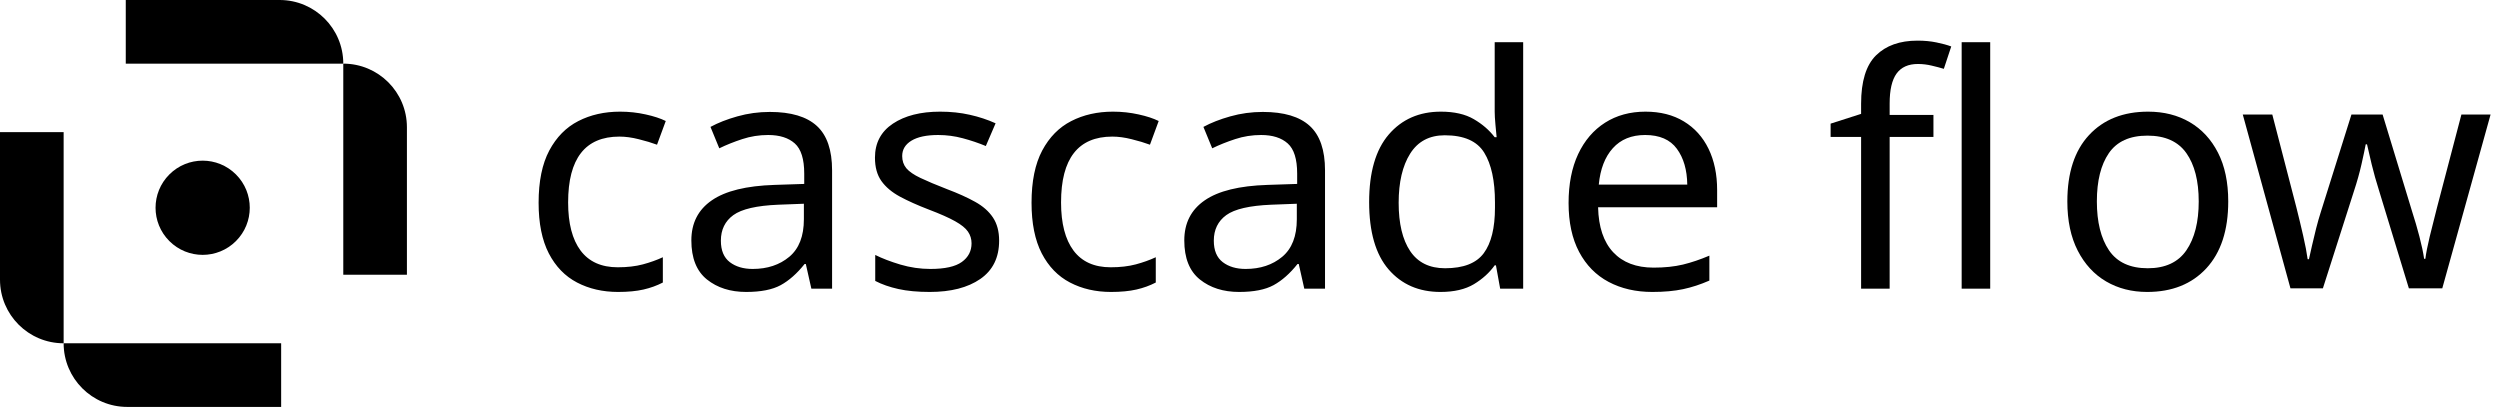
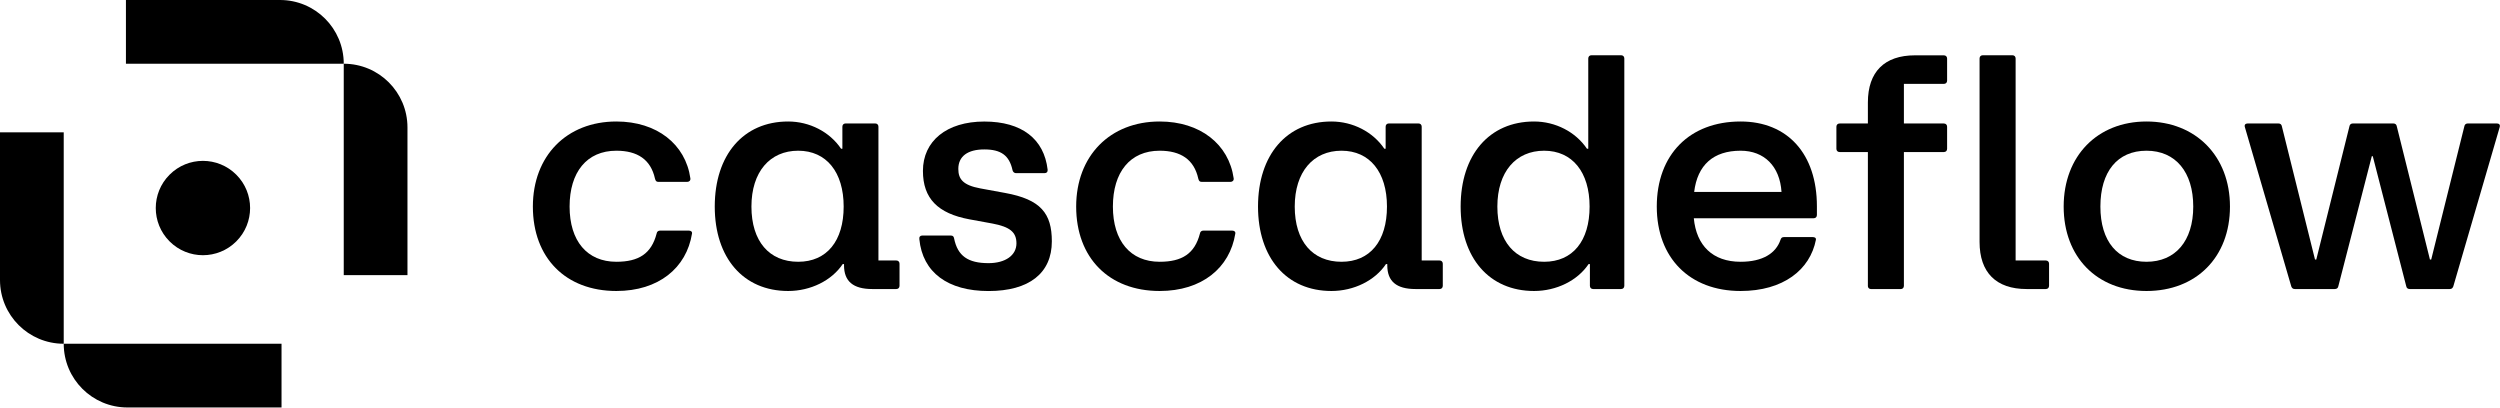
- <svg xmlns="http://www.w3.org/2000/svg" id="Layer_1" viewBox="0 0 563.75 91.76">
-   <defs>
-     <style>
-       .cls-1 {
-         font-family: AtAero-Medium, 'At Aero';
-         font-size: 73.13px;
-         font-weight: 500;
-       }
- 
-       .cls-2 {
-         letter-spacing: -.01em;
-       }
-     </style>
-   </defs>
+ <svg xmlns="http://www.w3.org/2000/svg" id="Layer_1" viewBox="0 0 562.99 91.76">
  <path d="M38.19,54.36c-4.15-4.15-4.15-10.87,0-15.02,4.15-4.15,10.87-4.15,15.02,0,4.15,4.15,4.15,10.87,0,15.02s-10.87,4.15-15.02,0Z" />
  <path d="M63.4,91.76H28.7c-7.93,0-14.35-6.42-14.35-14.35h49.05v14.35Z" />
  <path d="M14.35,77.41c-7.93,0-14.35-6.42-14.35-14.35V29.8h14.35v47.61Z" />
  <path d="M28.36,0h34.7c7.93,0,14.35,6.42,14.35,14.35H28.36V0Z" />
  <path d="M77.41,14.35c7.93,0,14.35,6.42,14.35,14.35v33.26h-14.35V14.35Z" />
-   <text class="cls-1" transform="translate(117.44 65.1)">
-     <tspan x="0" y="0">cascade</tspan>
-     <tspan class="cls-2" x="294.27" y="0">fl</tspan>
-     <tspan x="344.73" y="0">ow</tspan>
-   </text>
+   <g>
+     <path d="M120,46.52c0-11.41,7.61-19.16,18.8-19.16,9.14,0,15.58,5.12,16.67,12.8.07.51-.29.8-.73.8h-6.44c-.51,0-.66-.22-.8-.73-.95-4.31-3.95-6.29-8.7-6.29-6.66,0-10.53,4.83-10.53,12.58s3.95,12.43,10.53,12.43c5.05,0,7.9-1.83,9.07-6.36.07-.44.37-.66.8-.66h6.44c.44,0,.8.22.73.66-1.24,7.75-7.53,12.94-17.04,12.94-11.41,0-18.8-7.46-18.8-19.01Z" />
+     <path d="M160.96,46.52c0-11.63,6.44-19.16,16.53-19.16,4.83,0,9.36,2.34,11.92,6.14h.29v-4.97c0-.44.29-.73.73-.73h6.66c.44,0,.73.29.73.73v30.13h4.02c.44,0,.73.29.73.73v4.97c0,.44-.29.73-.73.73h-5.41c-4.31,0-6.36-1.75-6.36-5.34v-.29h-.29c-2.49,3.73-7.24,6.07-12.29,6.07-10.09,0-16.53-7.46-16.53-19.01ZM179.75,58.95c6.44,0,10.24-4.68,10.24-12.43s-3.88-12.58-10.24-12.58-10.53,4.75-10.53,12.58,4.02,12.43,10.53,12.43Z" />
+     <path d="M207.03,53.84c-.07-.51.22-.8.66-.8h6.44c.51,0,.66.29.73.66.8,3.95,3.14,5.56,7.75,5.56,3.8,0,6.29-1.76,6.29-4.46,0-2.56-1.54-3.73-5.41-4.46l-5.19-.95c-7.09-1.32-10.46-4.68-10.46-10.9,0-6.73,5.34-11.12,13.82-11.12s13.46,3.95,14.26,10.82c.07.51-.22.8-.66.8h-6.44c-.51,0-.73-.37-.8-.66-.73-3.36-2.63-4.68-6.36-4.68s-5.85,1.54-5.85,4.39c0,2.27,1.02,3.66,4.97,4.39l5.56,1.02c8.04,1.46,10.53,4.61,10.53,10.9,0,7.17-5.12,11.19-14.26,11.19s-14.85-4.17-15.58-11.7Z" />
+     <path d="M242.35,46.52c0-11.41,7.61-19.16,18.8-19.16,9.14,0,15.58,5.12,16.67,12.8.07.51-.29.8-.73.8h-6.44c-.51,0-.66-.22-.8-.73-.95-4.31-3.95-6.29-8.7-6.29-6.66,0-10.53,4.83-10.53,12.58s3.95,12.43,10.53,12.43c5.05,0,7.9-1.83,9.07-6.36.07-.44.37-.66.8-.66h6.44c.44,0,.8.22.73.66-1.24,7.75-7.53,12.94-17.04,12.94-11.41,0-18.8-7.46-18.8-19.01Z" />
+     <path d="M283.3,46.52c0-11.63,6.44-19.16,16.53-19.16,4.83,0,9.36,2.34,11.92,6.14h.29v-4.97c0-.44.29-.73.73-.73h6.66c.44,0,.73.29.73.73v30.13h4.02c.44,0,.73.29.73.73v4.97c0,.44-.29.73-.73.73h-5.41c-4.31,0-6.36-1.75-6.36-5.34v-.29h-.29c-2.49,3.73-7.24,6.07-12.29,6.07-10.09,0-16.53-7.46-16.53-19.01ZM302.1,58.95c6.44,0,10.24-4.68,10.24-12.43s-3.88-12.58-10.24-12.58-10.53,4.75-10.53,12.58,4.02,12.43,10.53,12.43Z" />
+     <path d="M328.93,46.52c0-11.63,6.44-19.16,16.53-19.16,4.83,0,9.36,2.34,11.92,6.14h.29V13.17c0-.44.29-.73.73-.73h6.66c.44,0,.73.29.73.73v51.19c0,.44-.29.73-.73.73h-6.29c-.44,0-.73-.29-.73-.73v-4.9h-.29c-2.49,3.73-7.24,6.07-12.29,6.07-10.09,0-16.53-7.46-16.53-19.01ZM347.73,58.95c6.44,0,10.24-4.68,10.24-12.43s-3.88-12.58-10.24-12.58-10.53,4.75-10.53,12.58,4.02,12.43,10.53,12.43Z" />
+     <path d="M373.1,46.52c0-11.7,7.39-19.16,18.87-19.16,10.6,0,17.19,7.31,17.19,19.09v1.97c0,.44-.29.73-.73.73h-26.99c.58,6.14,4.24,9.8,10.53,9.8,4.97,0,7.97-1.9,9-4.97.15-.44.37-.59.8-.59h6.44c.51,0,.8.22.73.59-1.32,6.8-7.39,11.55-16.97,11.55-11.48,0-18.87-7.46-18.87-19.01ZM401.19,43.23c-.37-5.78-3.88-9.29-9.21-9.29-6.14,0-9.73,3.22-10.46,9.29h19.67Z" />
+     <path d="M420.64,64.37v-30.13h-6.36c-.44,0-.73-.29-.73-.73v-4.97c0-.44.29-.73.73-.73h6.36v-4.75c0-6.88,3.73-10.6,10.6-10.6h6.51c.44,0,.73.29.73.73v4.97c0,.44-.29.73-.73.73h-9v8.92h9c.44,0,.73.29.73.73v4.97c0,.44-.29.73-.73.73h-9v30.13c0,.44-.29.73-.73.73h-6.66c-.44,0-.73-.29-.73-.73ZM445.79,13.17c0-.44.29-.73.73-.73h6.66c.44,0,.73.29.73.73v45.49h6.8c.44,0,.73.29.73.73v4.97c0,.44-.29.73-.73.73h-4.32c-6.88,0-10.6-3.73-10.6-10.6V13.17Z" />
+     <path d="M464.73,46.52c0-11.41,7.61-19.16,18.65-19.16s18.8,7.75,18.8,19.16-7.61,19.01-18.8,19.01-18.65-7.68-18.65-19.01ZM483.38,58.95c6.51,0,10.53-4.68,10.53-12.43s-3.95-12.58-10.53-12.58-10.38,4.75-10.38,12.58,3.88,12.43,10.38,12.43Z" />
+     <path d="M515.99,64.51l-10.46-35.91c-.15-.51.15-.8.66-.8h6.88c.44,0,.73.22.8.66l7.46,29.98h.29l7.46-29.98c.07-.44.37-.66.8-.66h9.07c.44,0,.73.22.8.66l7.46,29.98h.29l7.46-29.98c.07-.44.37-.66.8-.66h6.51c.51,0,.8.29.66.8l-10.46,35.91c-.15.37-.37.58-.8.58h-9c-.44,0-.73-.22-.8-.66l-7.53-29.25h-.22l-7.53,29.25c-.07.44-.37.66-.8.66h-9c-.44,0-.66-.22-.8-.58Z" />
+   </g>
</svg>
